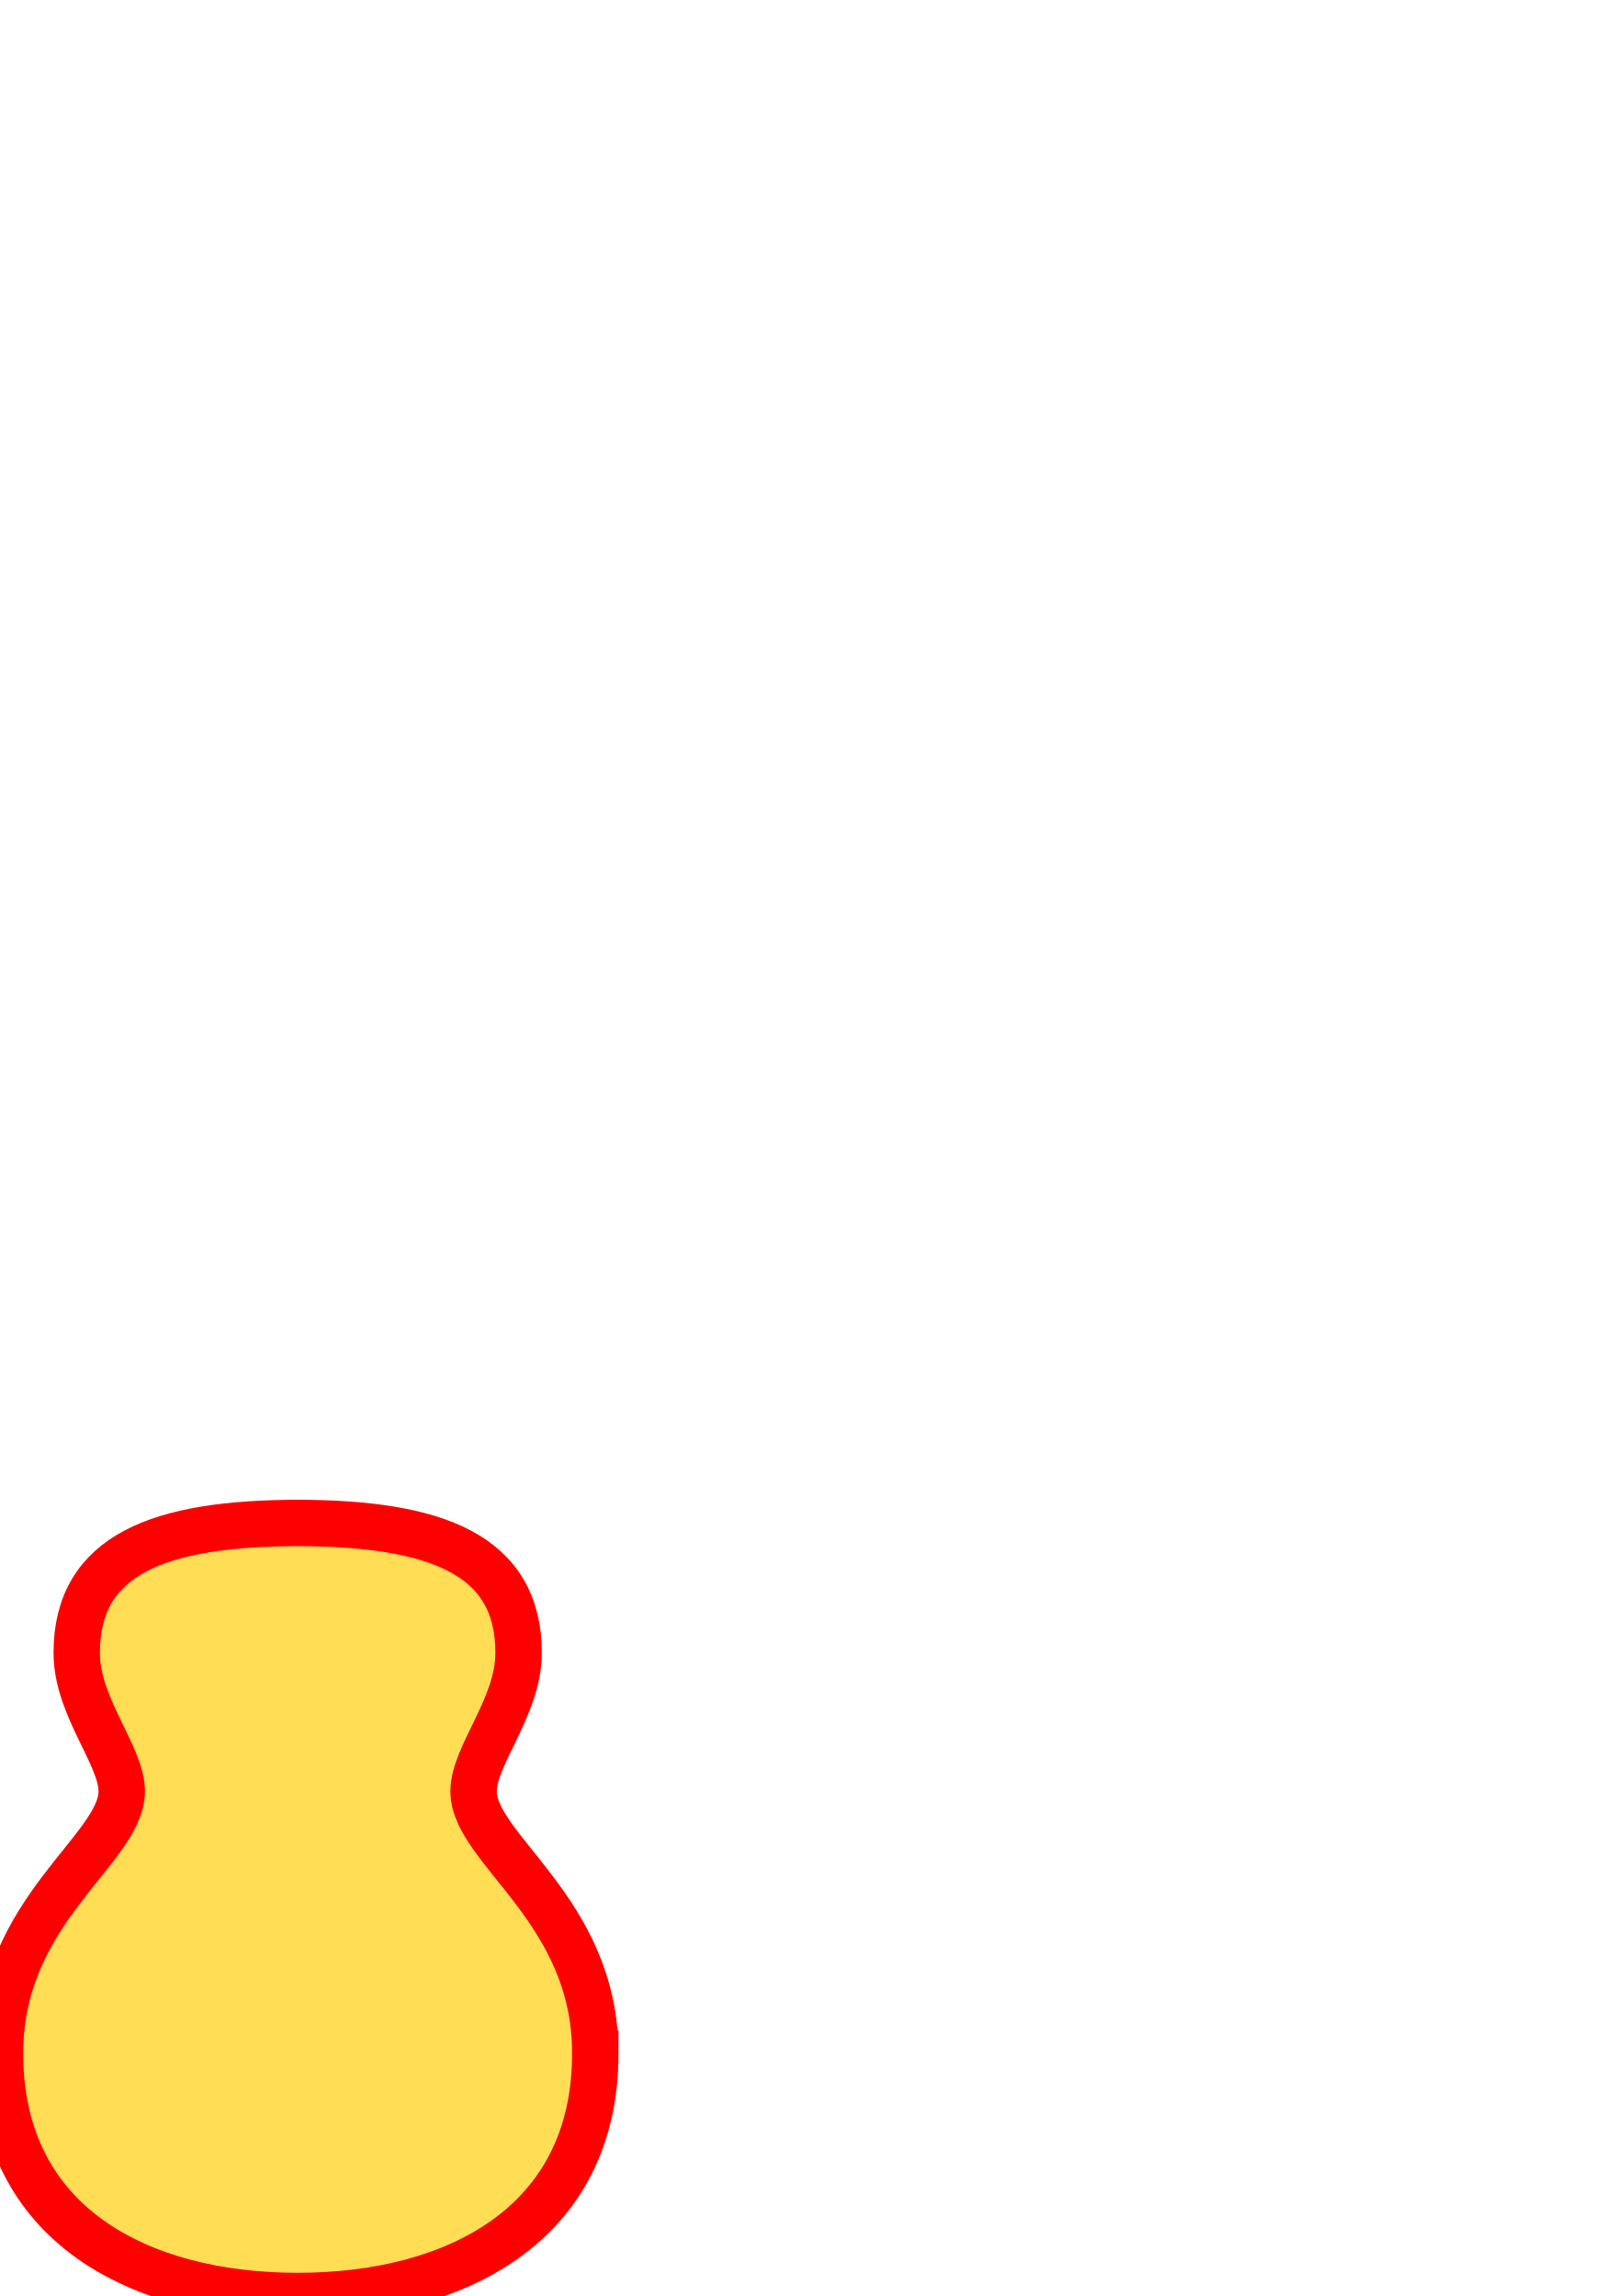
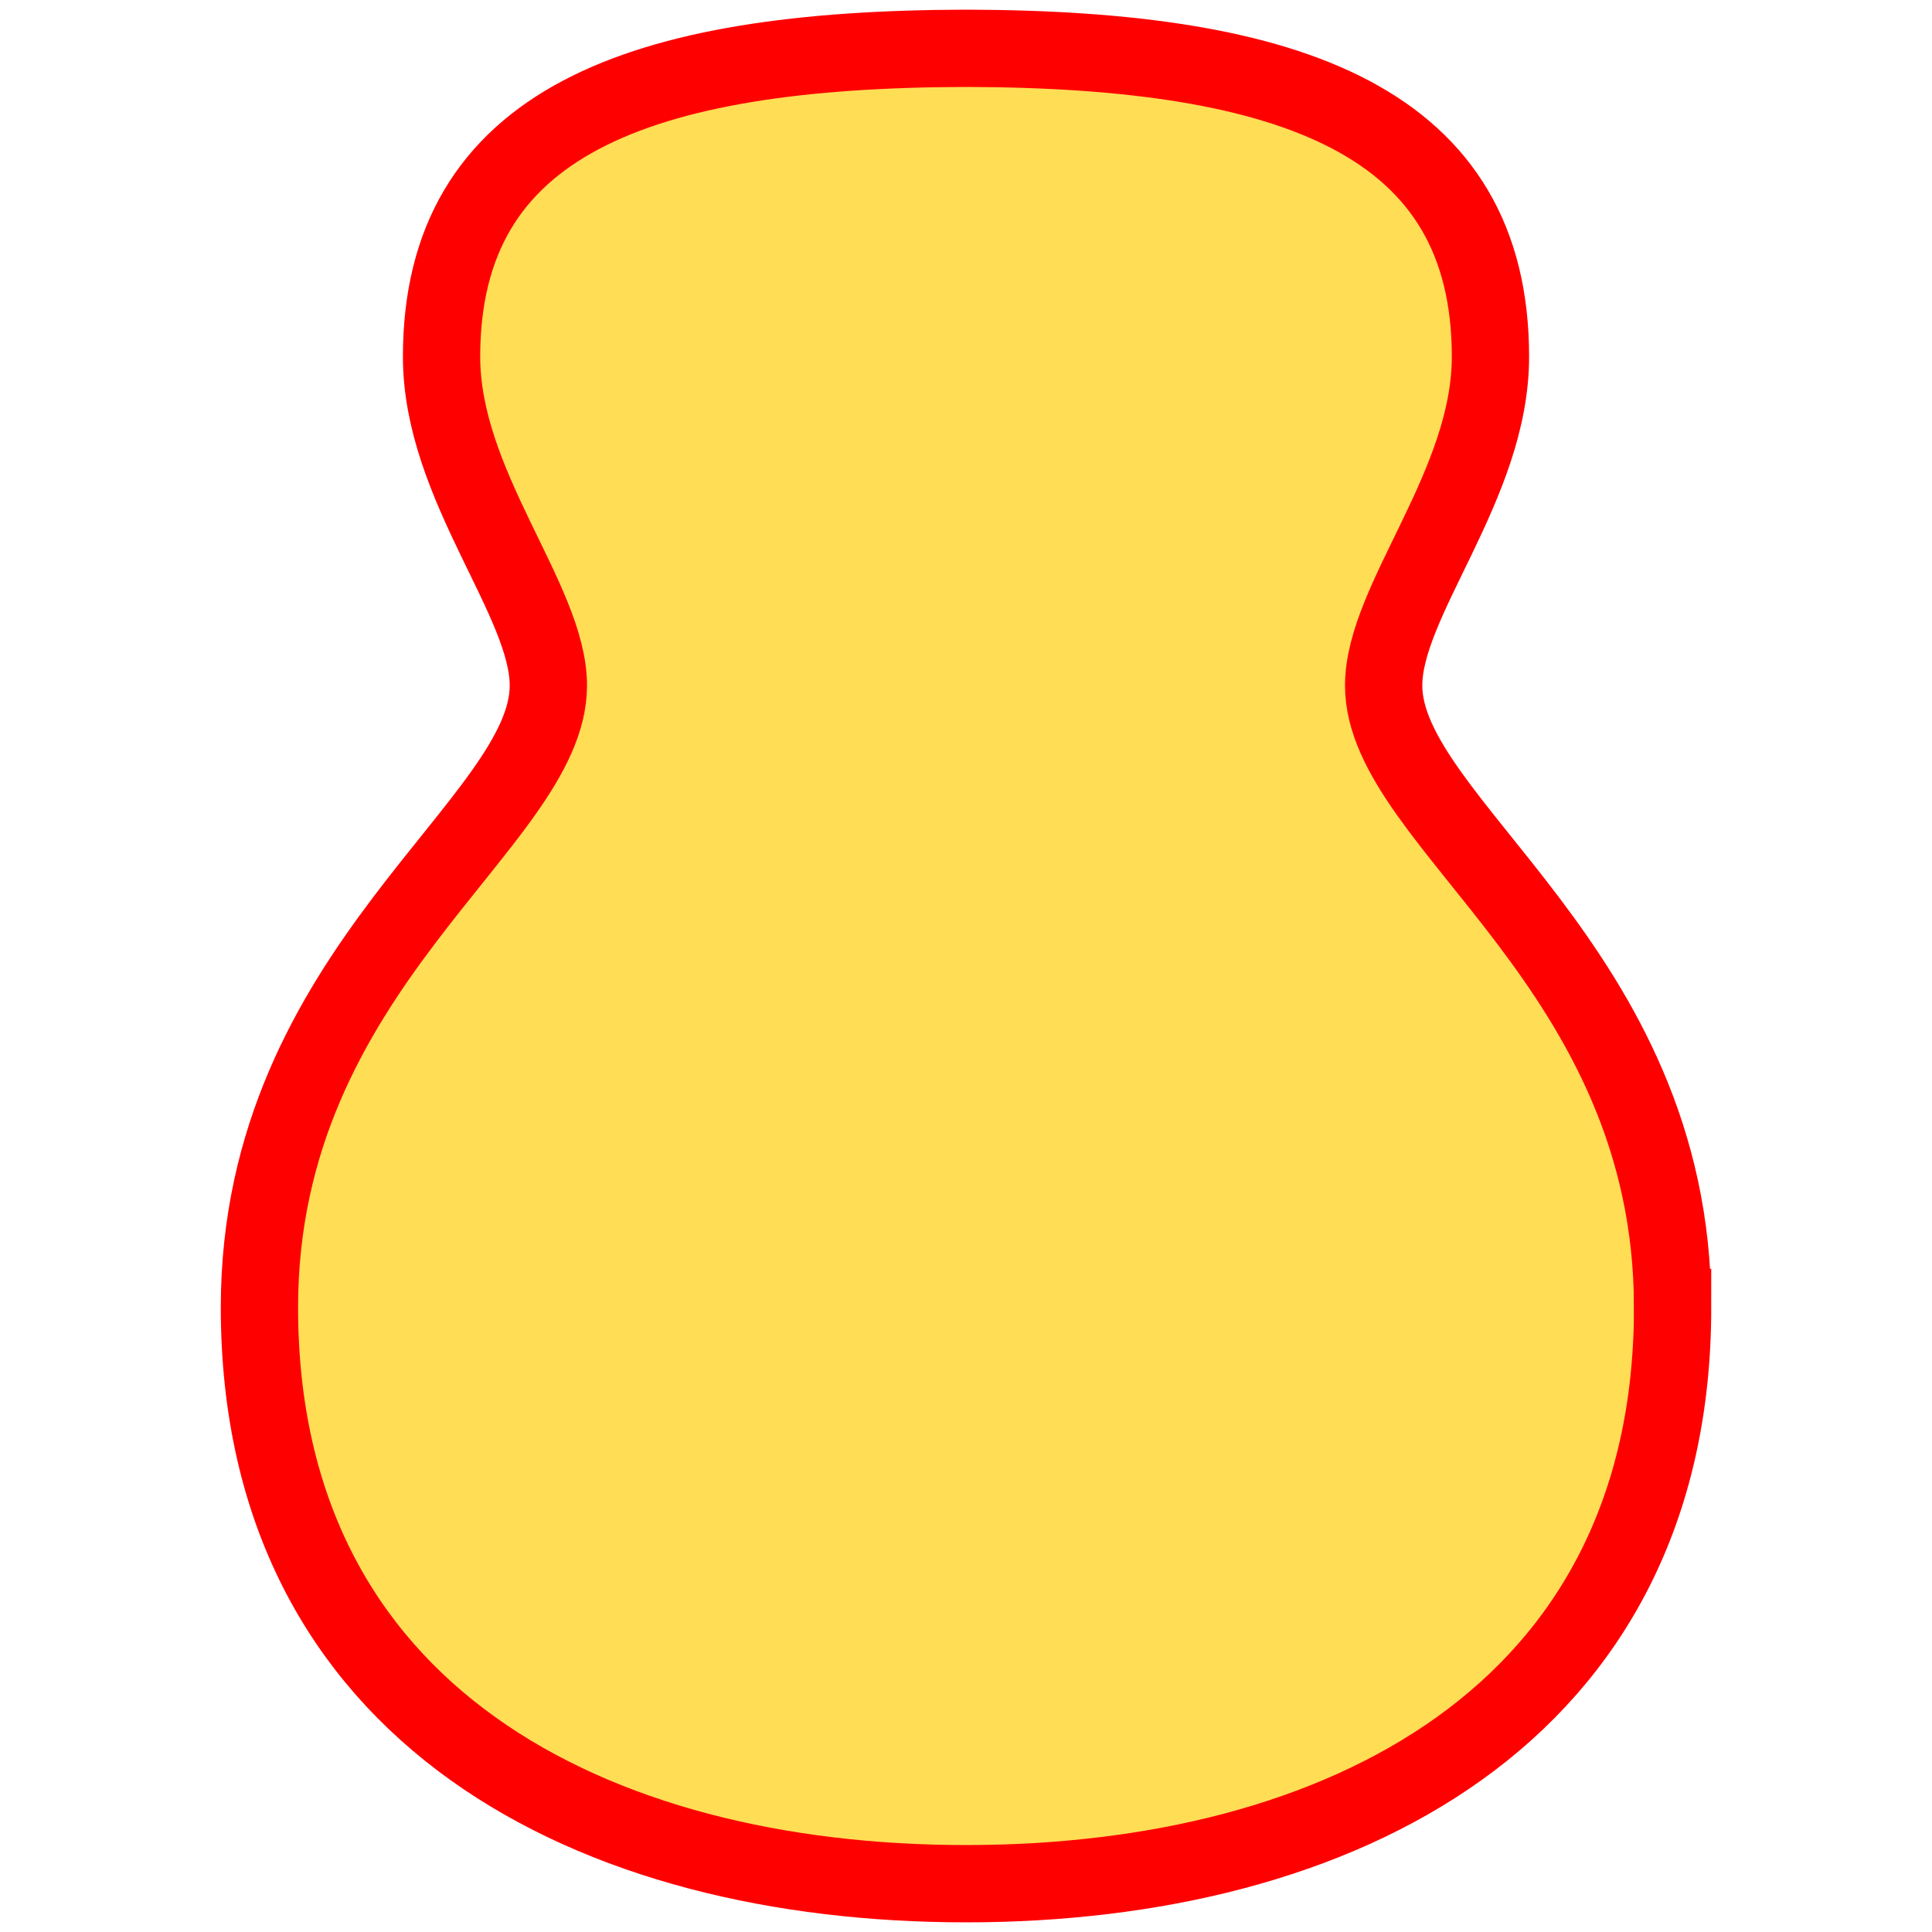
- <svg xmlns="http://www.w3.org/2000/svg" width="210mm" height="297mm" viewBox="0 0 210 297" version="1.1" id="svg1">
+ <svg xmlns="http://www.w3.org/2000/svg" width="100mm" height="100mm" viewBox="0 0 100 100" version="1.1" id="svg1">
  <defs id="defs1" />
-   <path id="path1" style="display:inline;fill:#ffdd55;fill-opacity:1;stroke:none;stroke-width:3" d="m 76.995,265.602 c 0,-18.556 -15.742,-26.349 -15.742,-33.884 0,-4.658 5.818,-10.893 5.819,-17.912 C 67.073,201.021 56.334,197.043 38.498,197 c -17.837,0.043 -28.575,4.021 -28.574,16.805 5.97e-4,7.019 5.819,13.254 5.819,17.912 C 15.742,239.253 0,247.045 0,265.602 0,287.847 18.189,297 38.498,297 c 20.308,0 38.498,-9.153 38.498,-31.398 z" />
-   <path id="path3" style="display:inline;fill:none;fill-opacity:1;stroke:#ff0000;stroke-width:6" d="m 76.995,265.602 c 0,-18.556 -15.742,-26.349 -15.742,-33.884 0,-4.658 5.818,-10.893 5.819,-17.912 C 67.073,201.021 56.334,197.043 38.498,197 c -17.837,0.043 -28.575,4.021 -28.574,16.805 5.97e-4,7.019 5.819,13.254 5.819,17.912 C 15.742,239.253 0,247.045 0,265.602 0,287.847 18.189,297 38.498,297 c 20.308,0 38.498,-9.153 38.498,-31.398 z" />
+   <path id="path1" style="display:inline;fill:#ffdd55;fill-opacity:1;stroke:none;stroke-width:4" d="m 86.573,67.672 c 0,-17.629 -14.955,-25.031 -14.955,-32.19 0,-4.425 5.527,-10.349 5.528,-17.017 C 77.146,6.32 66.945,2.541 50,2.5 33.055,2.541 22.854,6.32 22.855,18.465 c 5.67e-4,6.668 5.528,12.592 5.528,17.017 0,7.159 -14.955,14.562 -14.955,32.19 0,21.133 17.28,29.828 36.573,29.828 19.293,0 36.573,-8.696 36.573,-29.828 z" />
+   <path id="path3" style="display:inline;fill:none;fill-opacity:1;stroke:#ff0000;stroke-width:4" d="m 86.573,67.672 c 0,-17.629 -14.955,-25.031 -14.955,-32.19 0,-4.425 5.527,-10.349 5.528,-17.017 C 77.146,6.32 66.945,2.541 50,2.5 33.055,2.541 22.854,6.32 22.855,18.465 c 5.67e-4,6.668 5.528,12.592 5.528,17.017 0,7.159 -14.955,14.562 -14.955,32.19 0,21.133 17.28,29.828 36.573,29.828 19.293,0 36.573,-8.696 36.573,-29.828 z" />
</svg>
